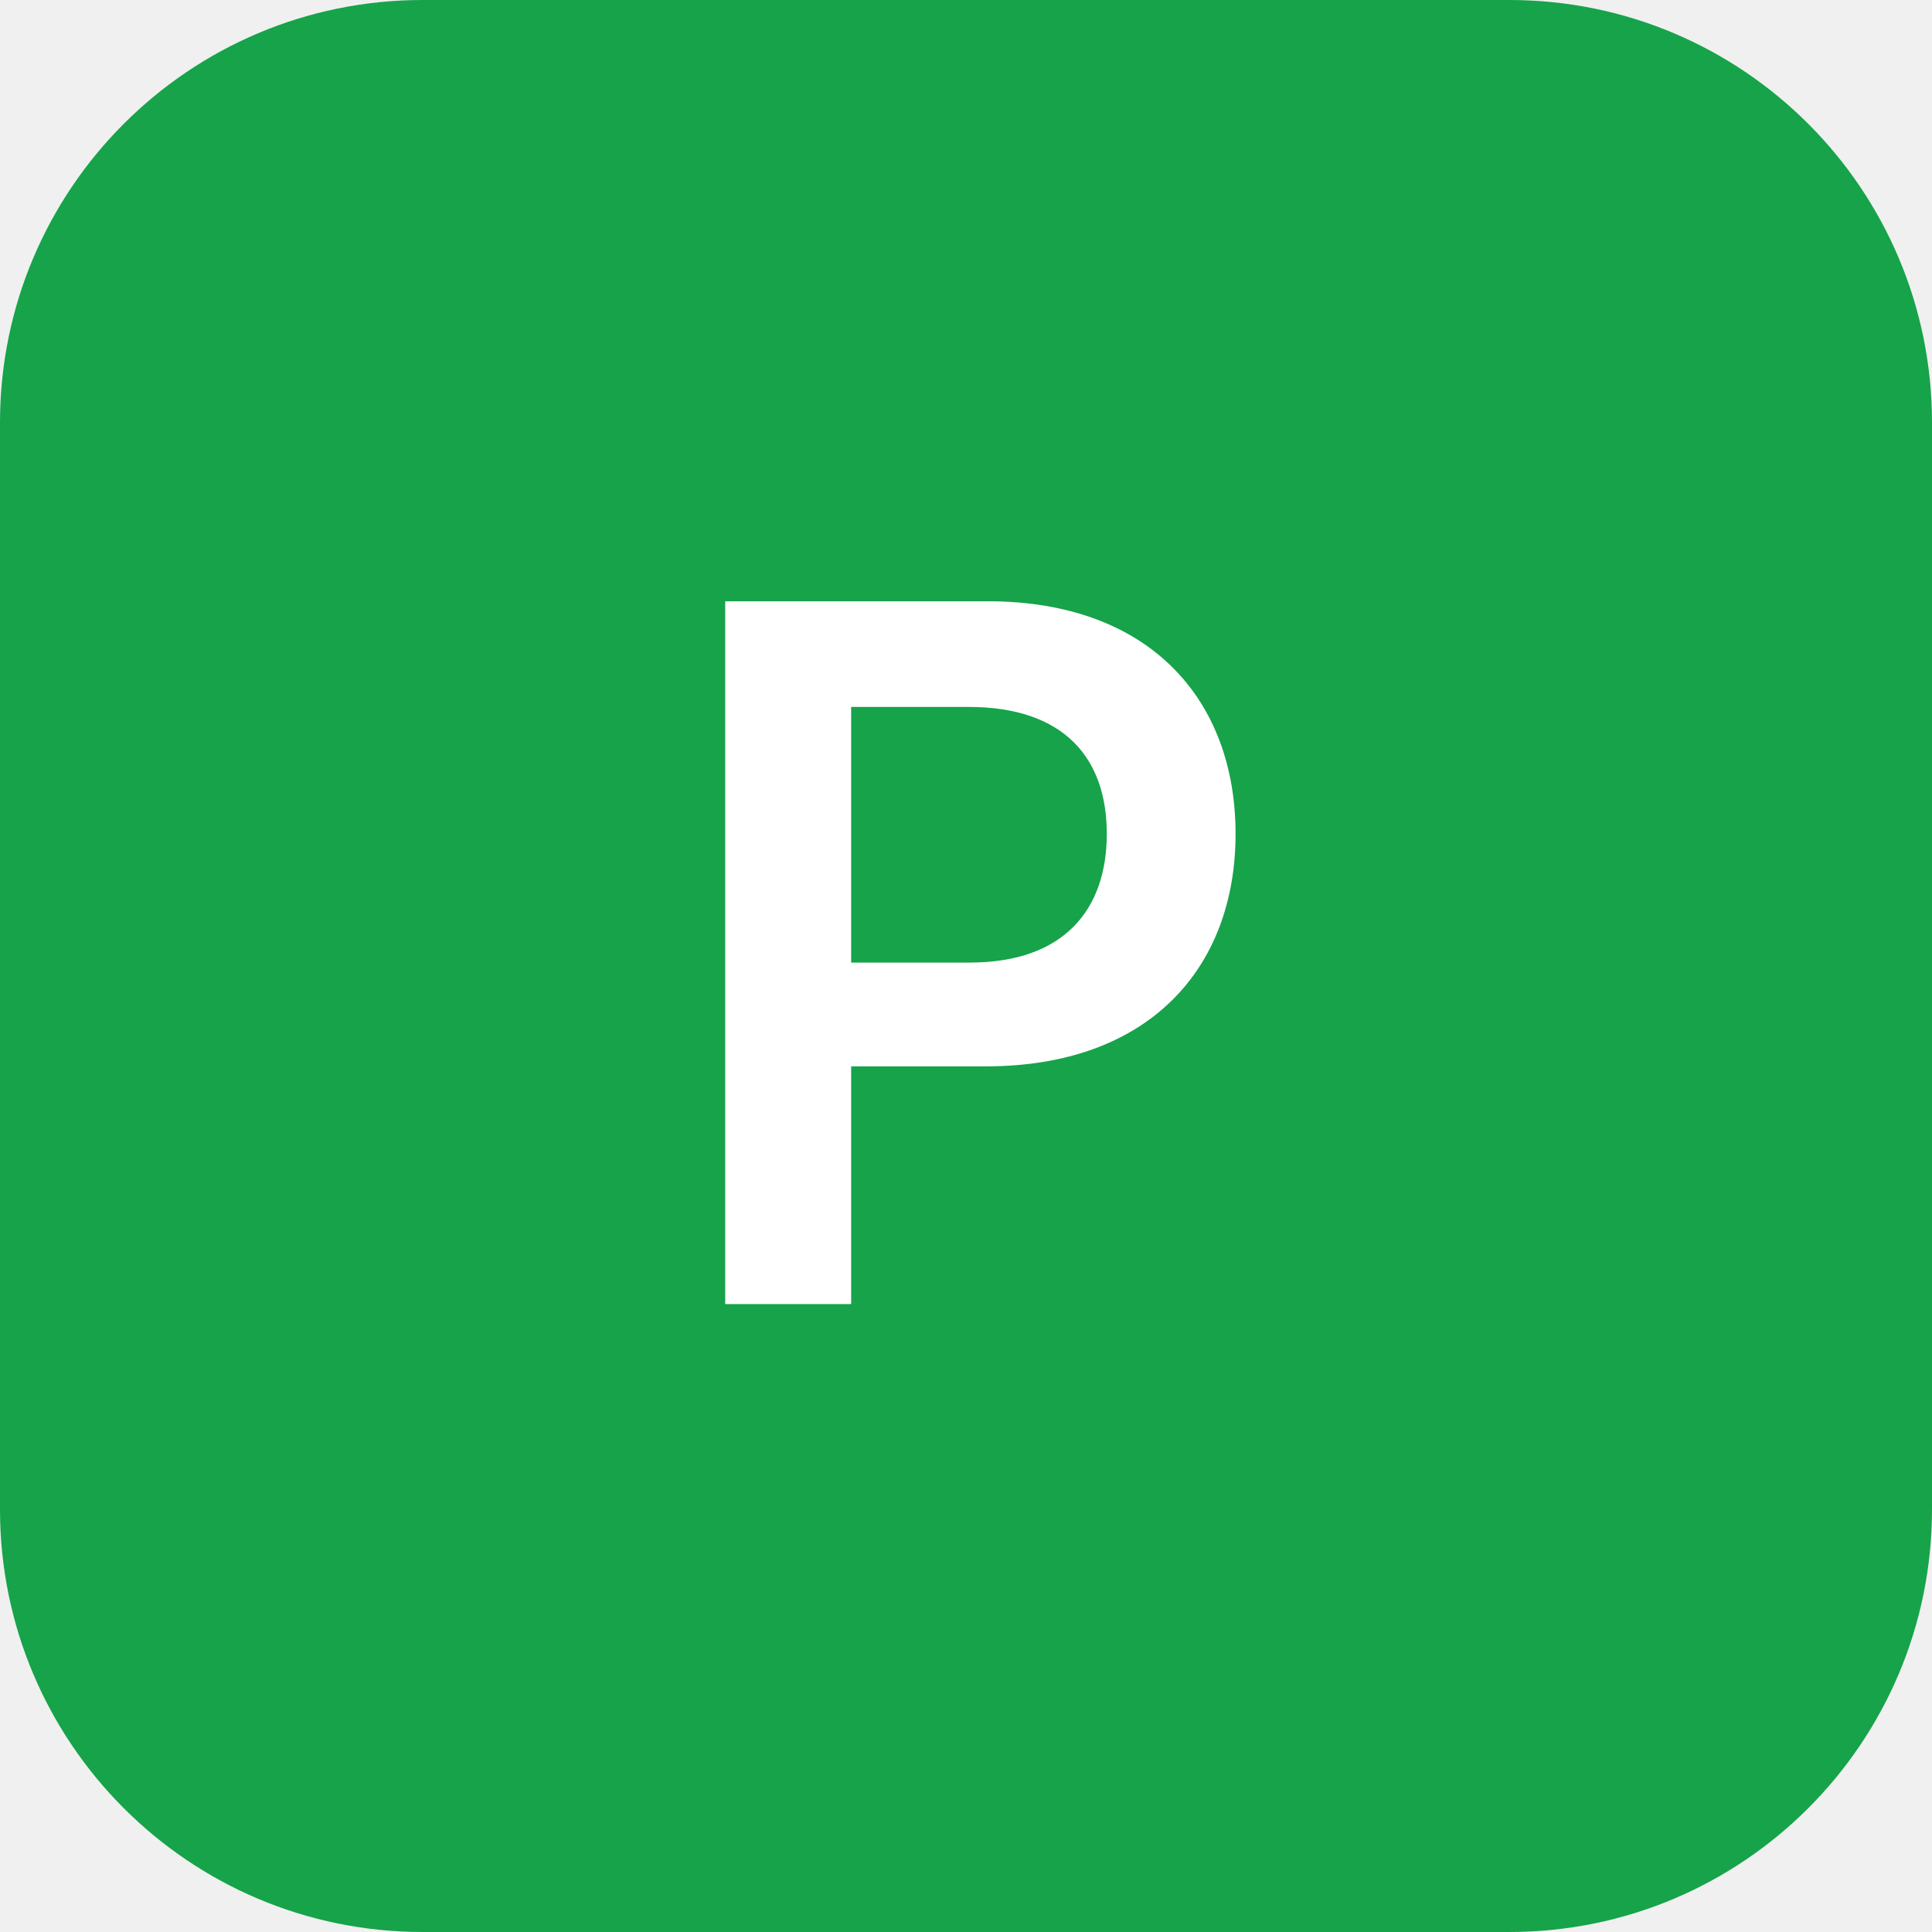
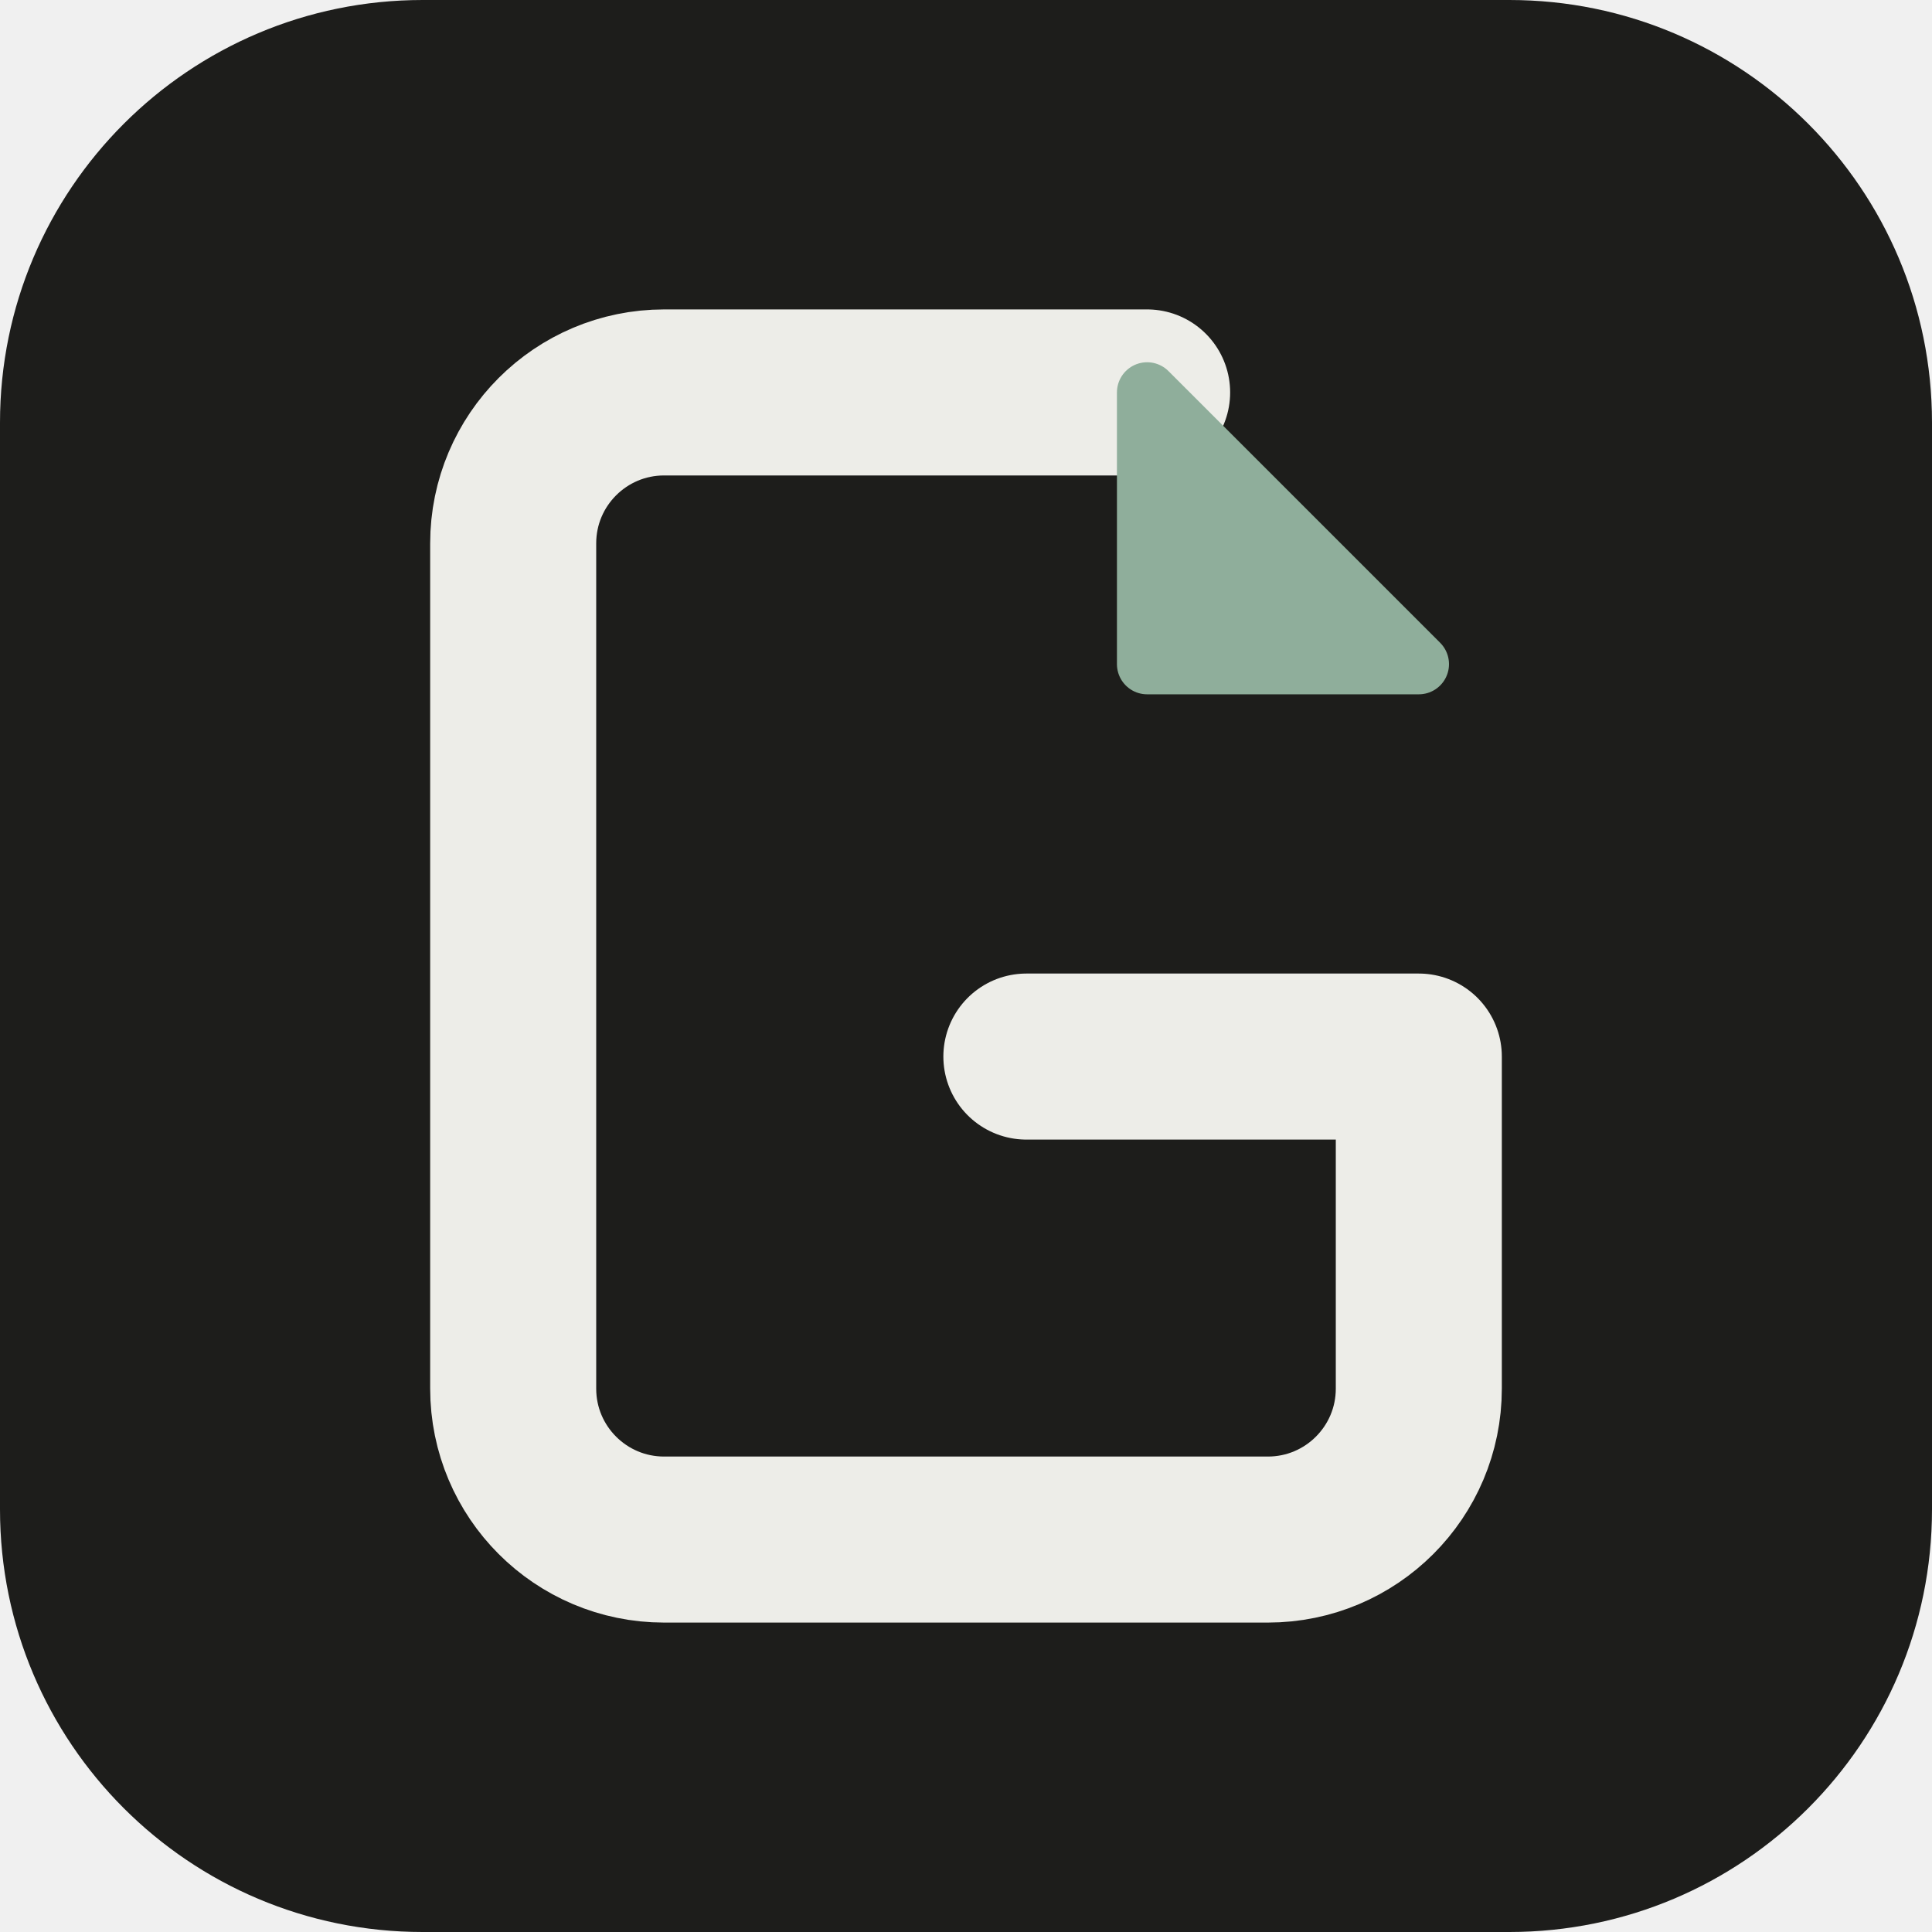
<svg xmlns="http://www.w3.org/2000/svg" viewBox="0 0 64 64">
-   <rect width="64" height="64" rx="14" fill="#16a34a" />
-   <text x="32" y="32" dy="0.35em" text-anchor="middle" font-family="ui-sans-serif, system-ui, -apple-system, sans-serif" font-size="32" font-weight="600" fill="#ffffff">P</text>
+   <rect width="64" height="64" rx="14" fill="#1d1d1b" />
+   <path d="M38 13H22a5 5 0 0 0-5 5v28a5 5 0 0 0 5 5h20a5 5 0 0 0 5-5V35H34" fill="none" stroke="#edede8" stroke-width="5.5" stroke-linecap="round" stroke-linejoin="round" />
+   <path d="M38 13v9h9z" fill="#8fae9b" stroke="#8fae9b" stroke-width="2" stroke-linejoin="round" />
</svg>
